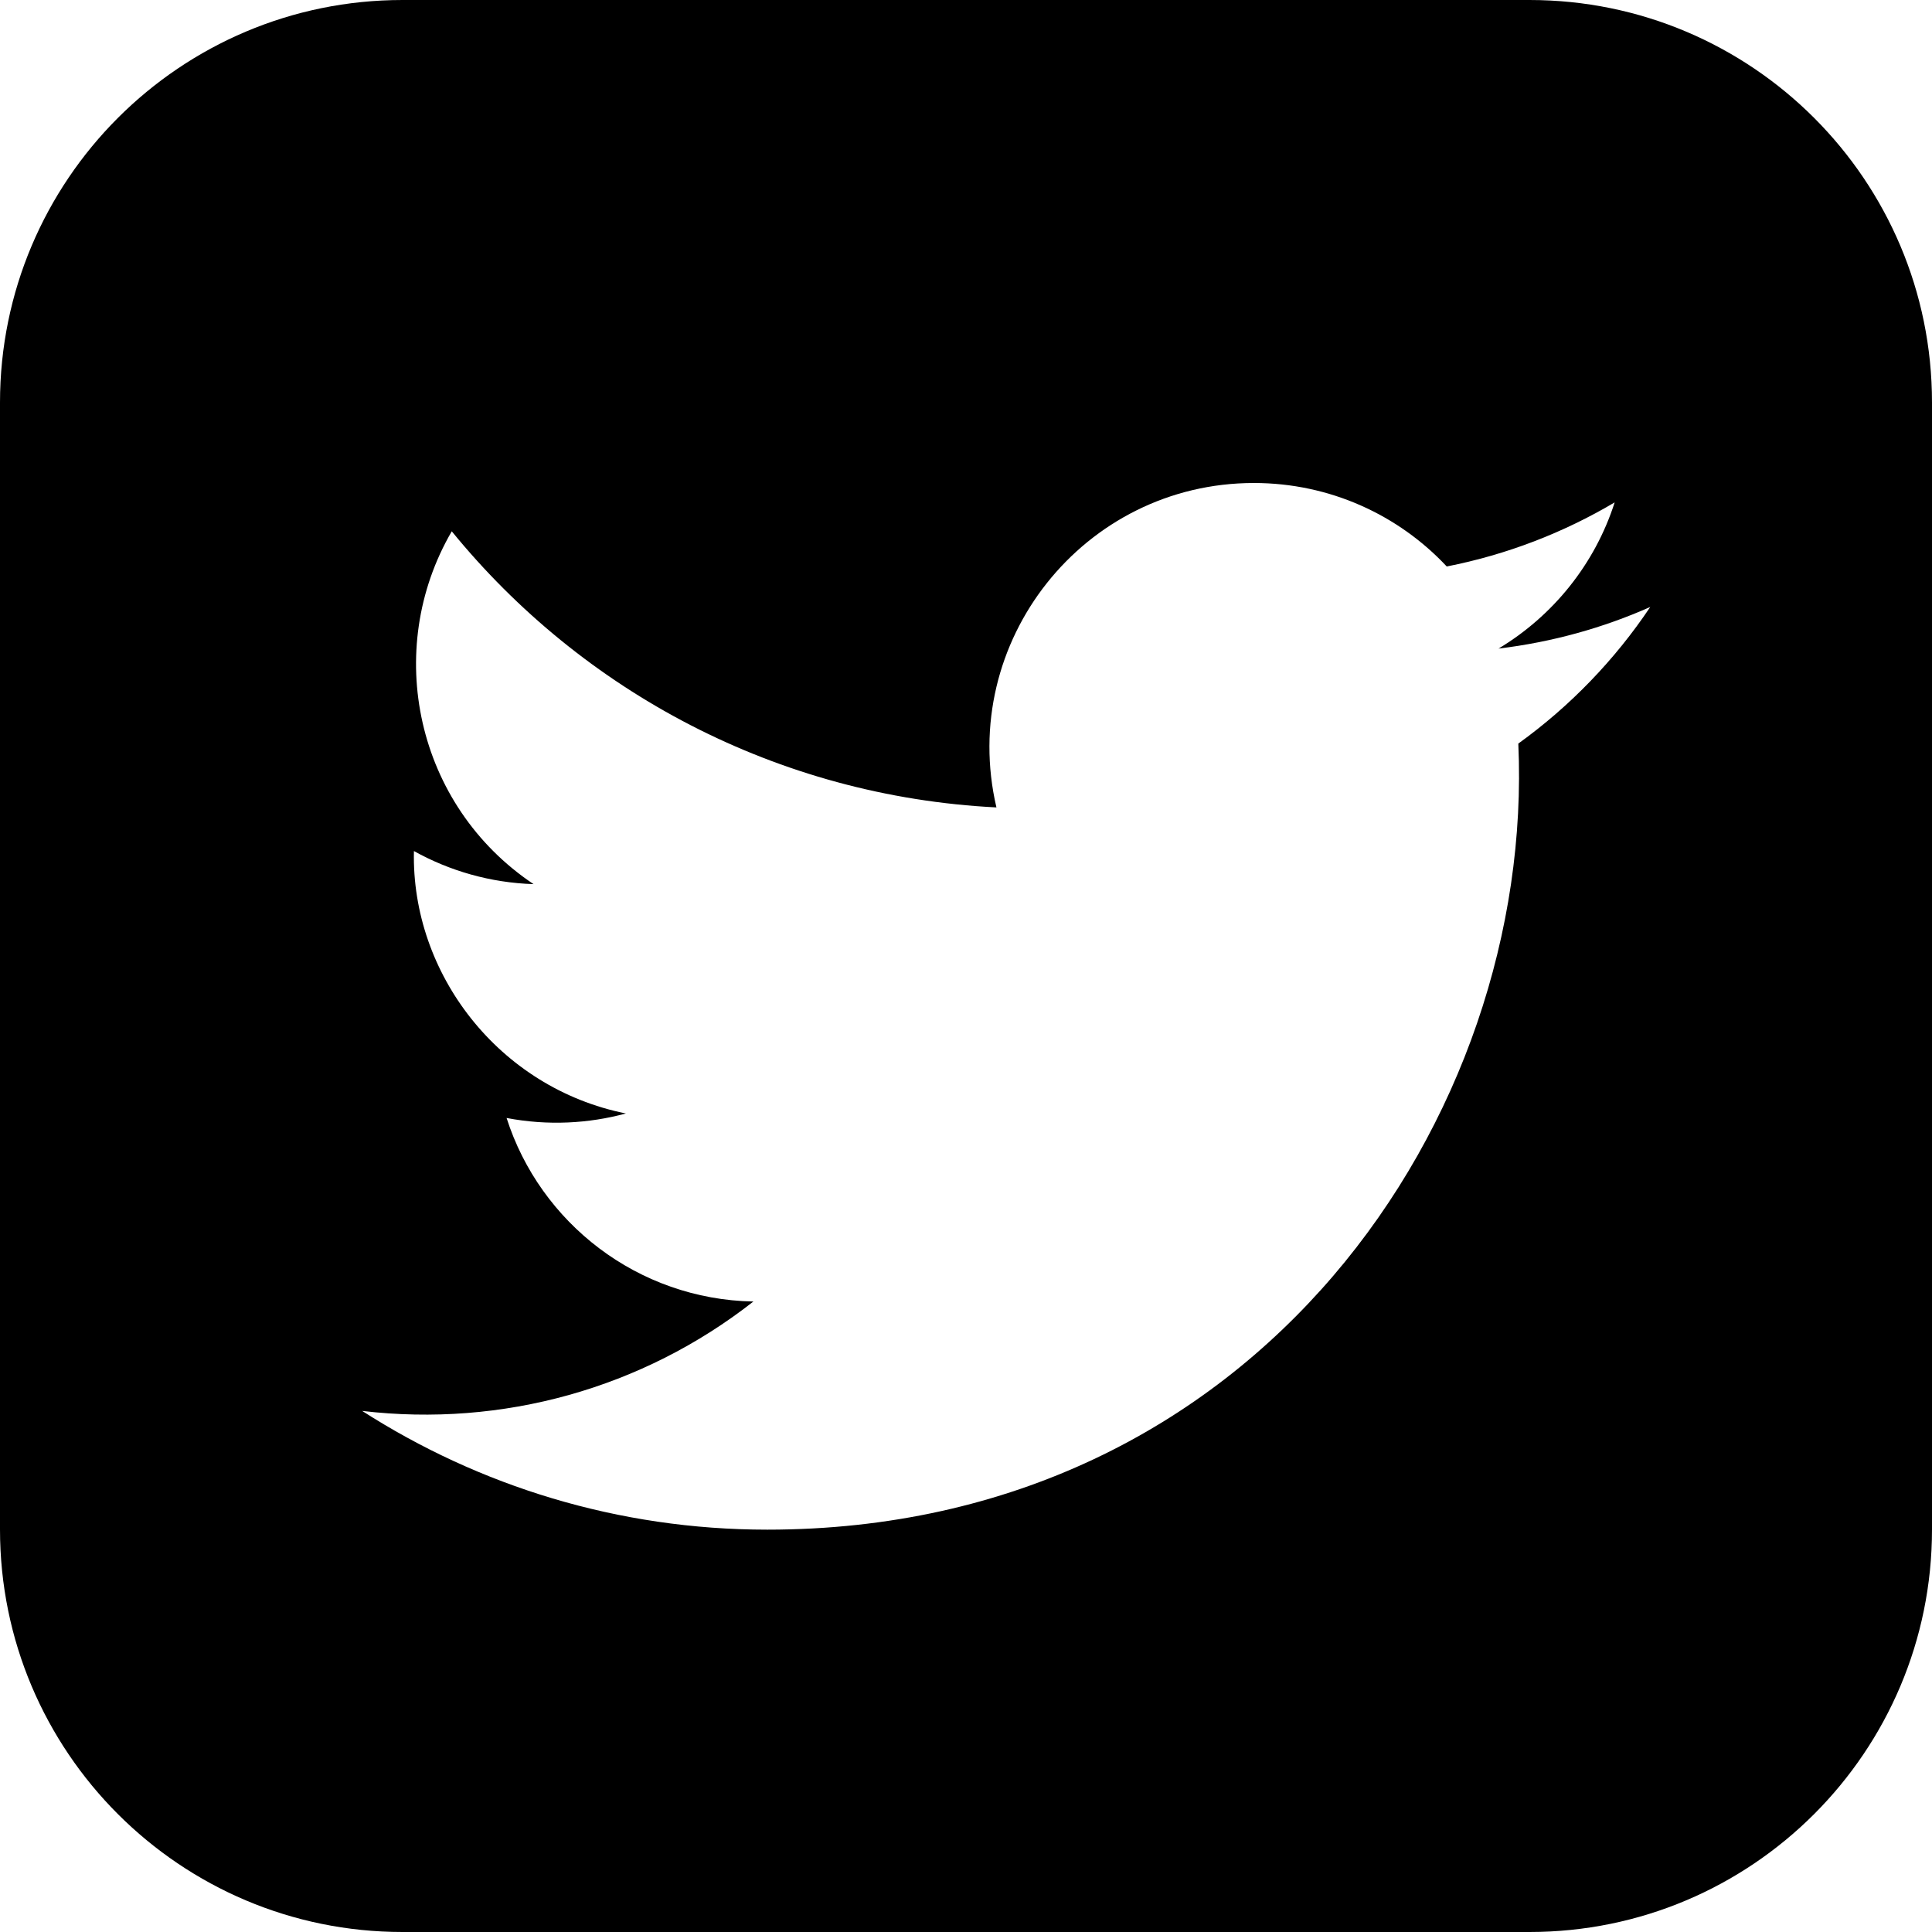
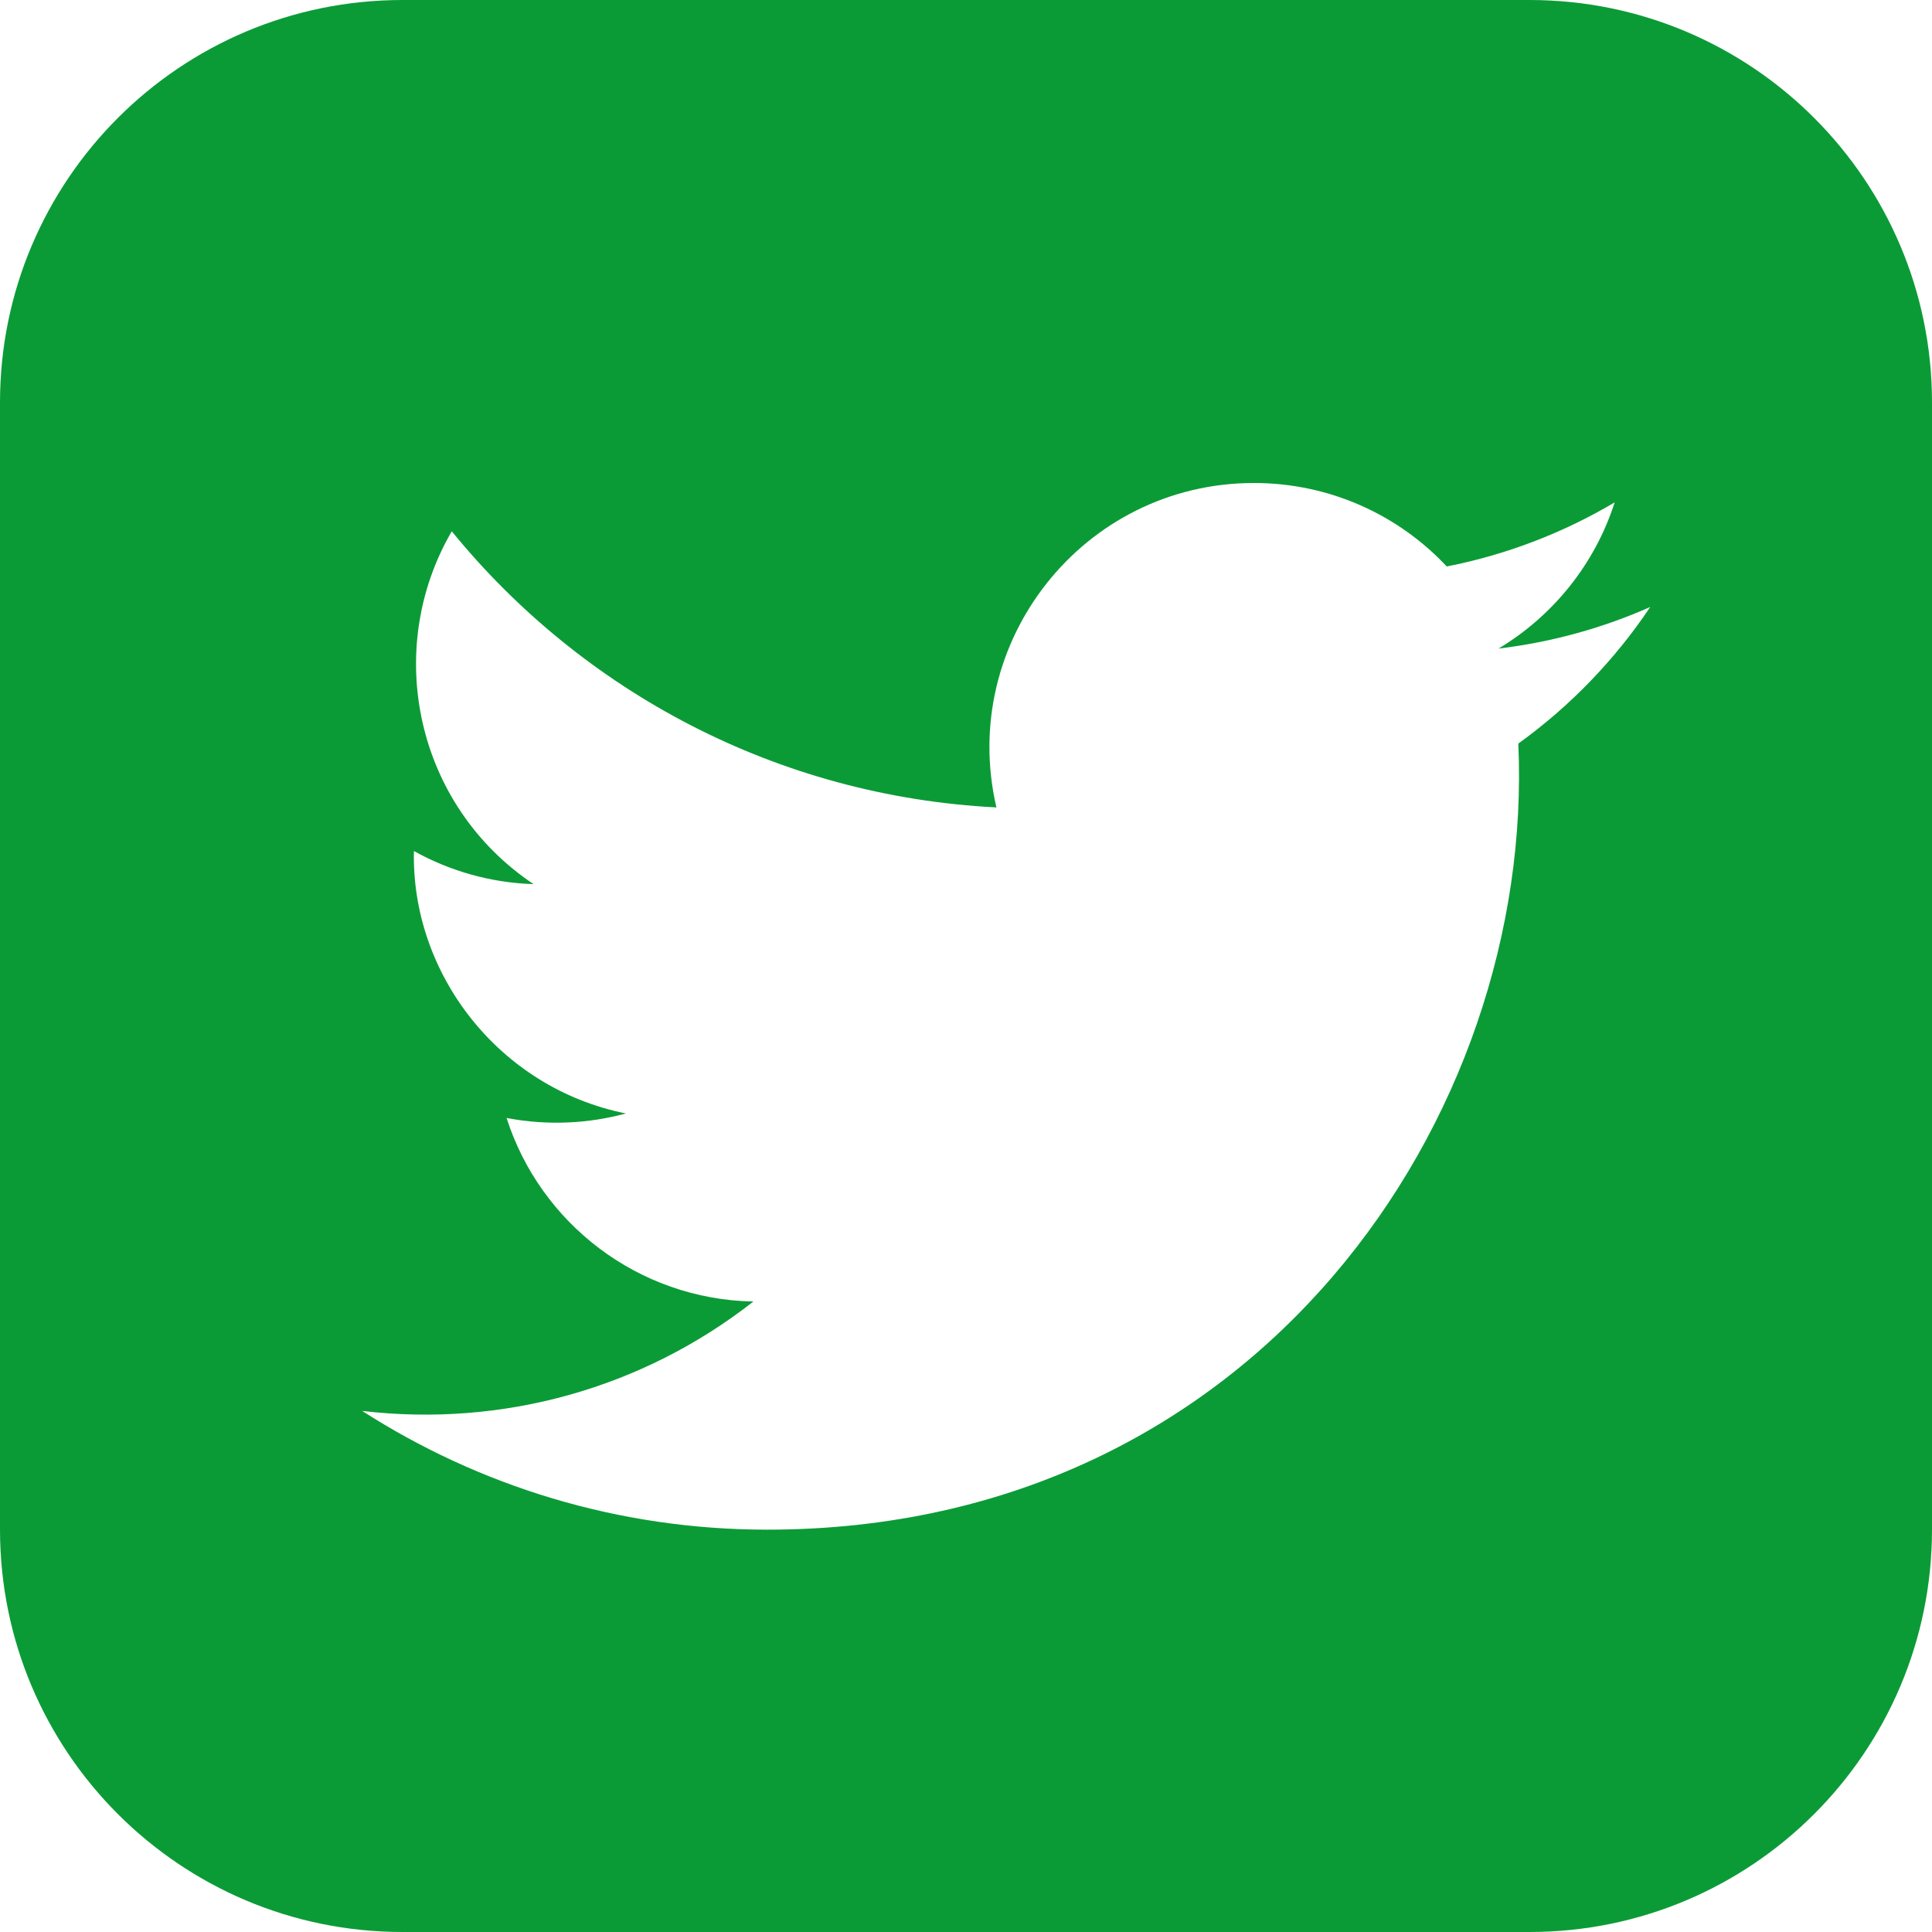
- <svg xmlns="http://www.w3.org/2000/svg" width="24" height="24" viewBox="0 0 24 24">
+ <svg xmlns="http://www.w3.org/2000/svg" width="24" height="24" viewBox="0 0 24 24" fill="#0B9B36">
  <path d="M19 0h-14c-2.761 0-5 2.239-5 5v14c0 2.761 2.239 5 5 5h14c2.762 0 5-2.239 5-5v-14c0-2.761-2.238-5-5-5zm-.139 9.237c.209 4.617-3.234 9.765-9.33 9.765-1.854 0-3.579-.543-5.032-1.475 1.742.205 3.48-.278 4.86-1.359-1.437-.027-2.649-.976-3.066-2.28.515.098 1.021.069 1.482-.056-1.579-.317-2.668-1.739-2.633-3.26.442.246.949.394 1.486.411-1.461-.977-1.875-2.907-1.016-4.383 1.619 1.986 4.038 3.293 6.766 3.43-.479-2.053 1.08-4.03 3.199-4.03.943 0 1.797.398 2.395 1.037.748-.147 1.451-.42 2.086-.796-.246.767-.766 1.41-1.443 1.816.664-.08 1.297-.256 1.885-.517-.439.656-.996 1.234-1.639 1.697z" />
</svg>
